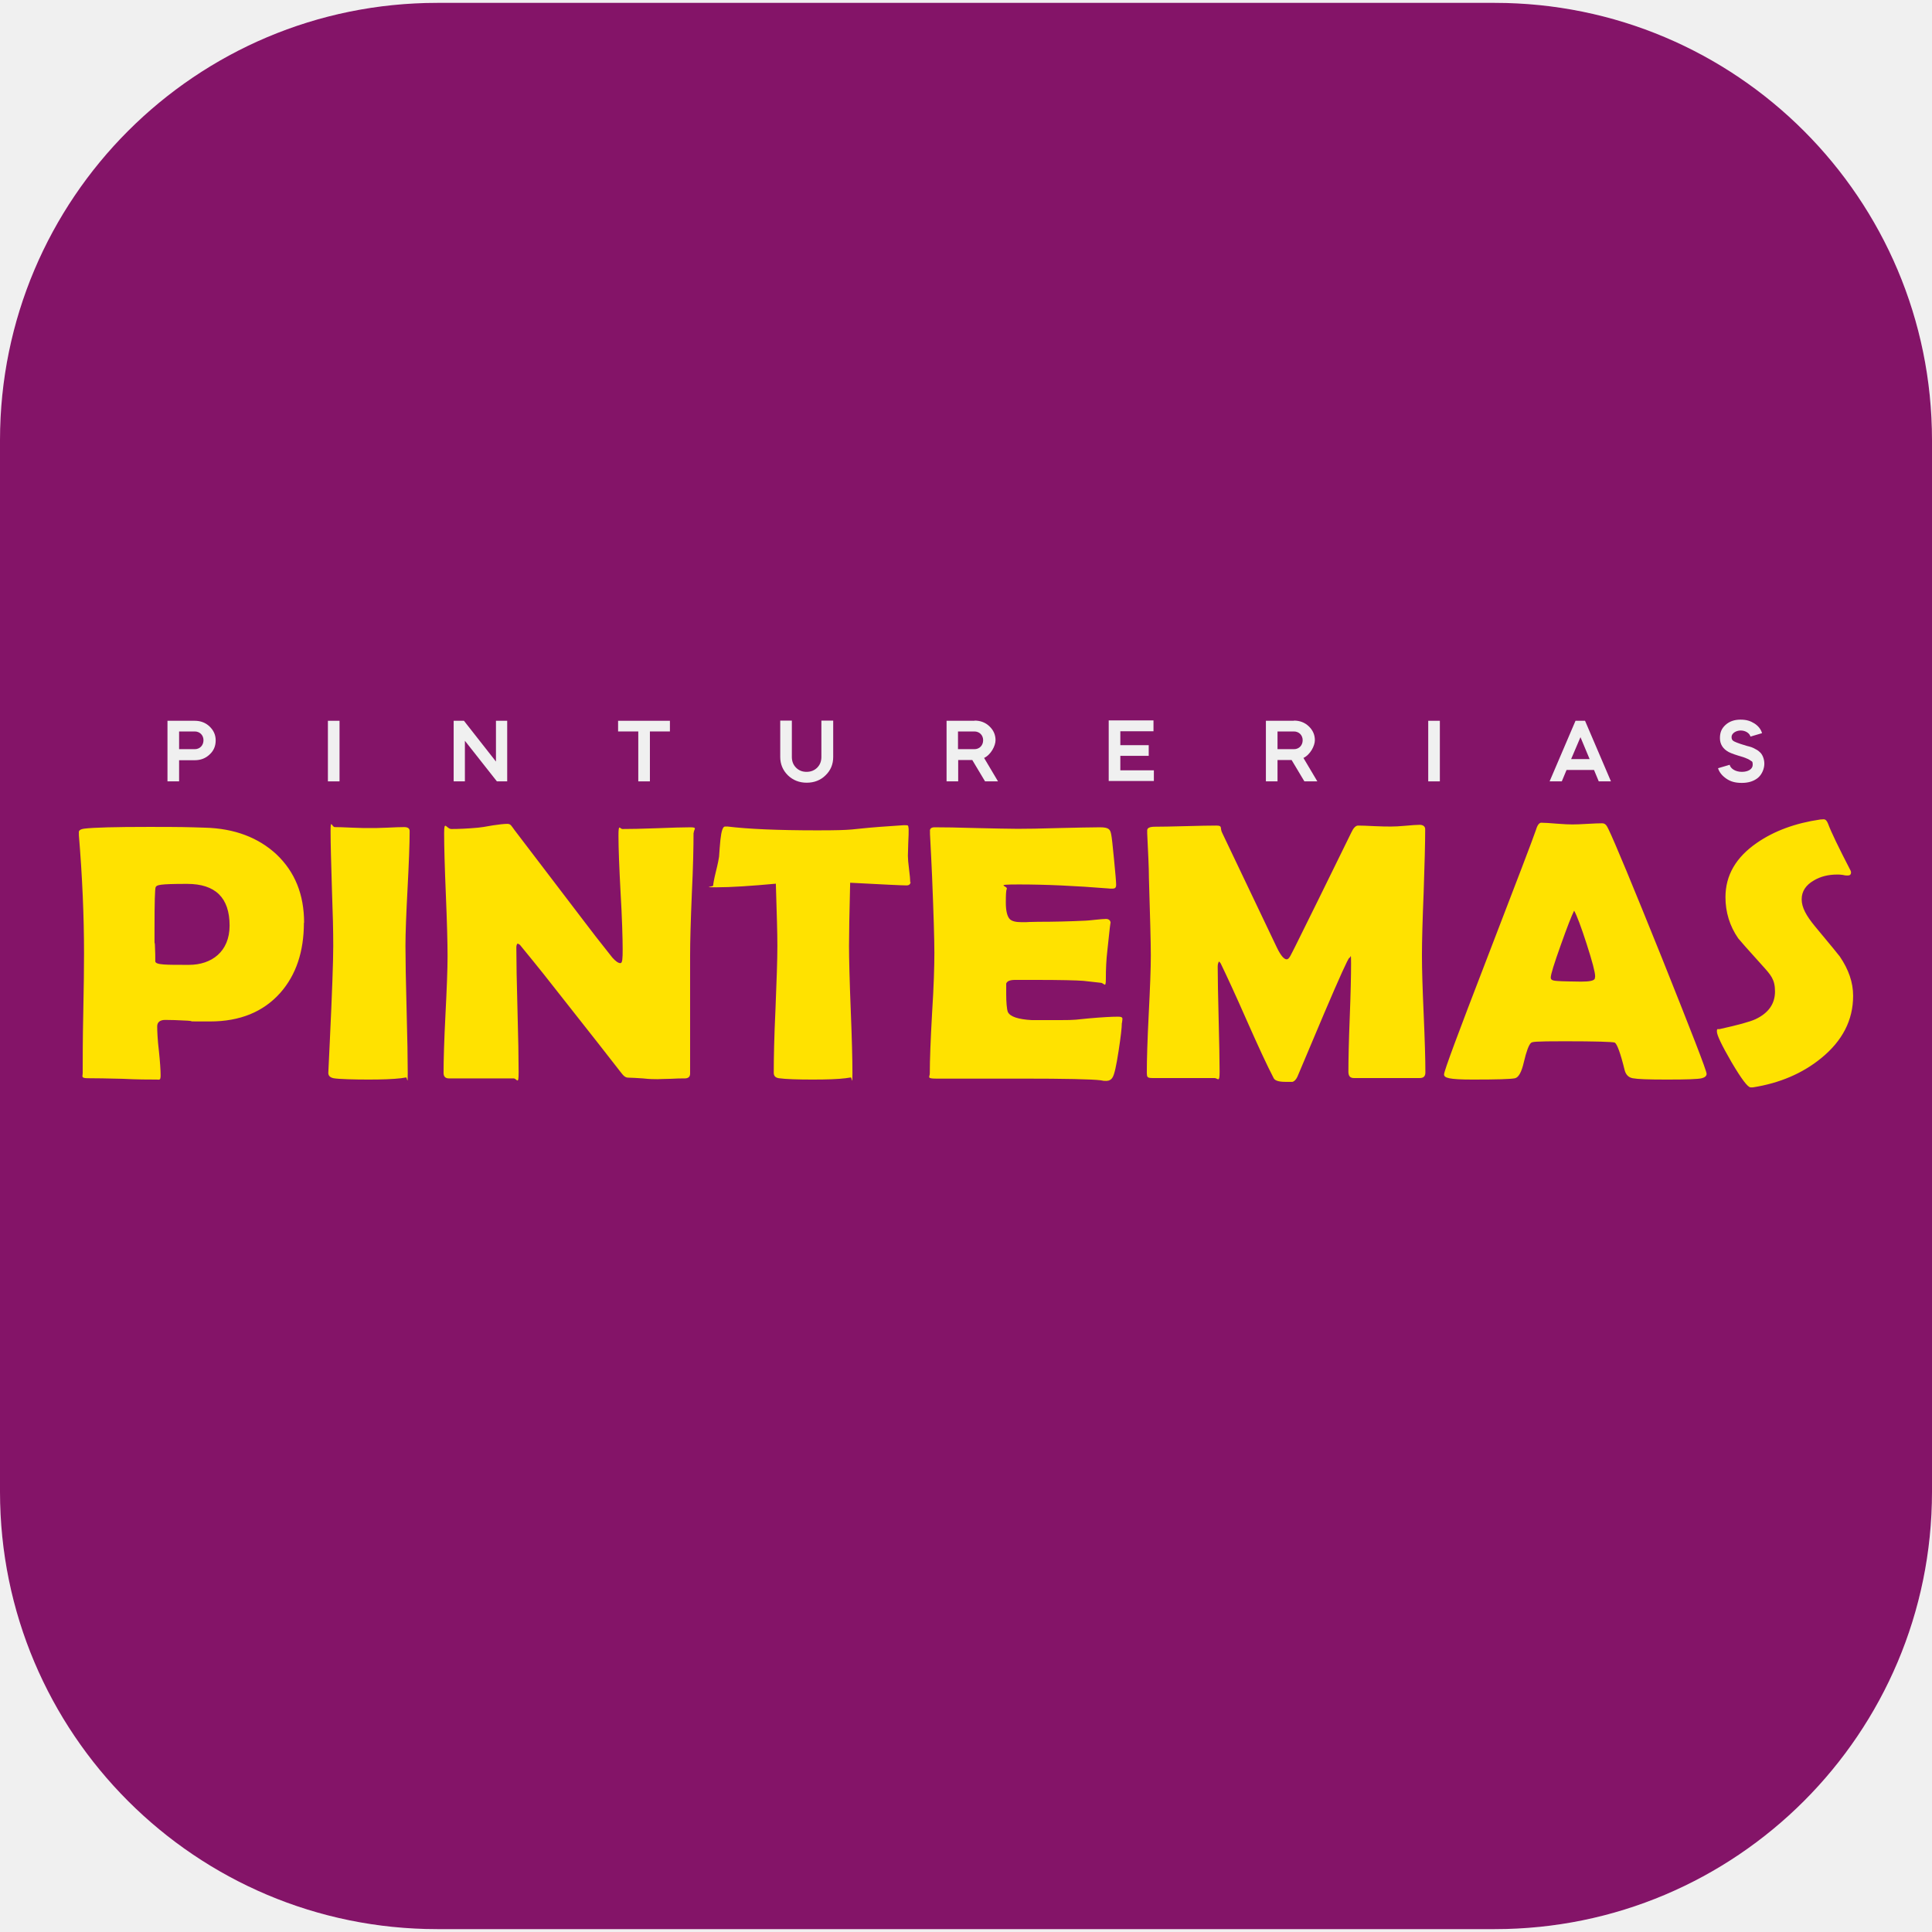
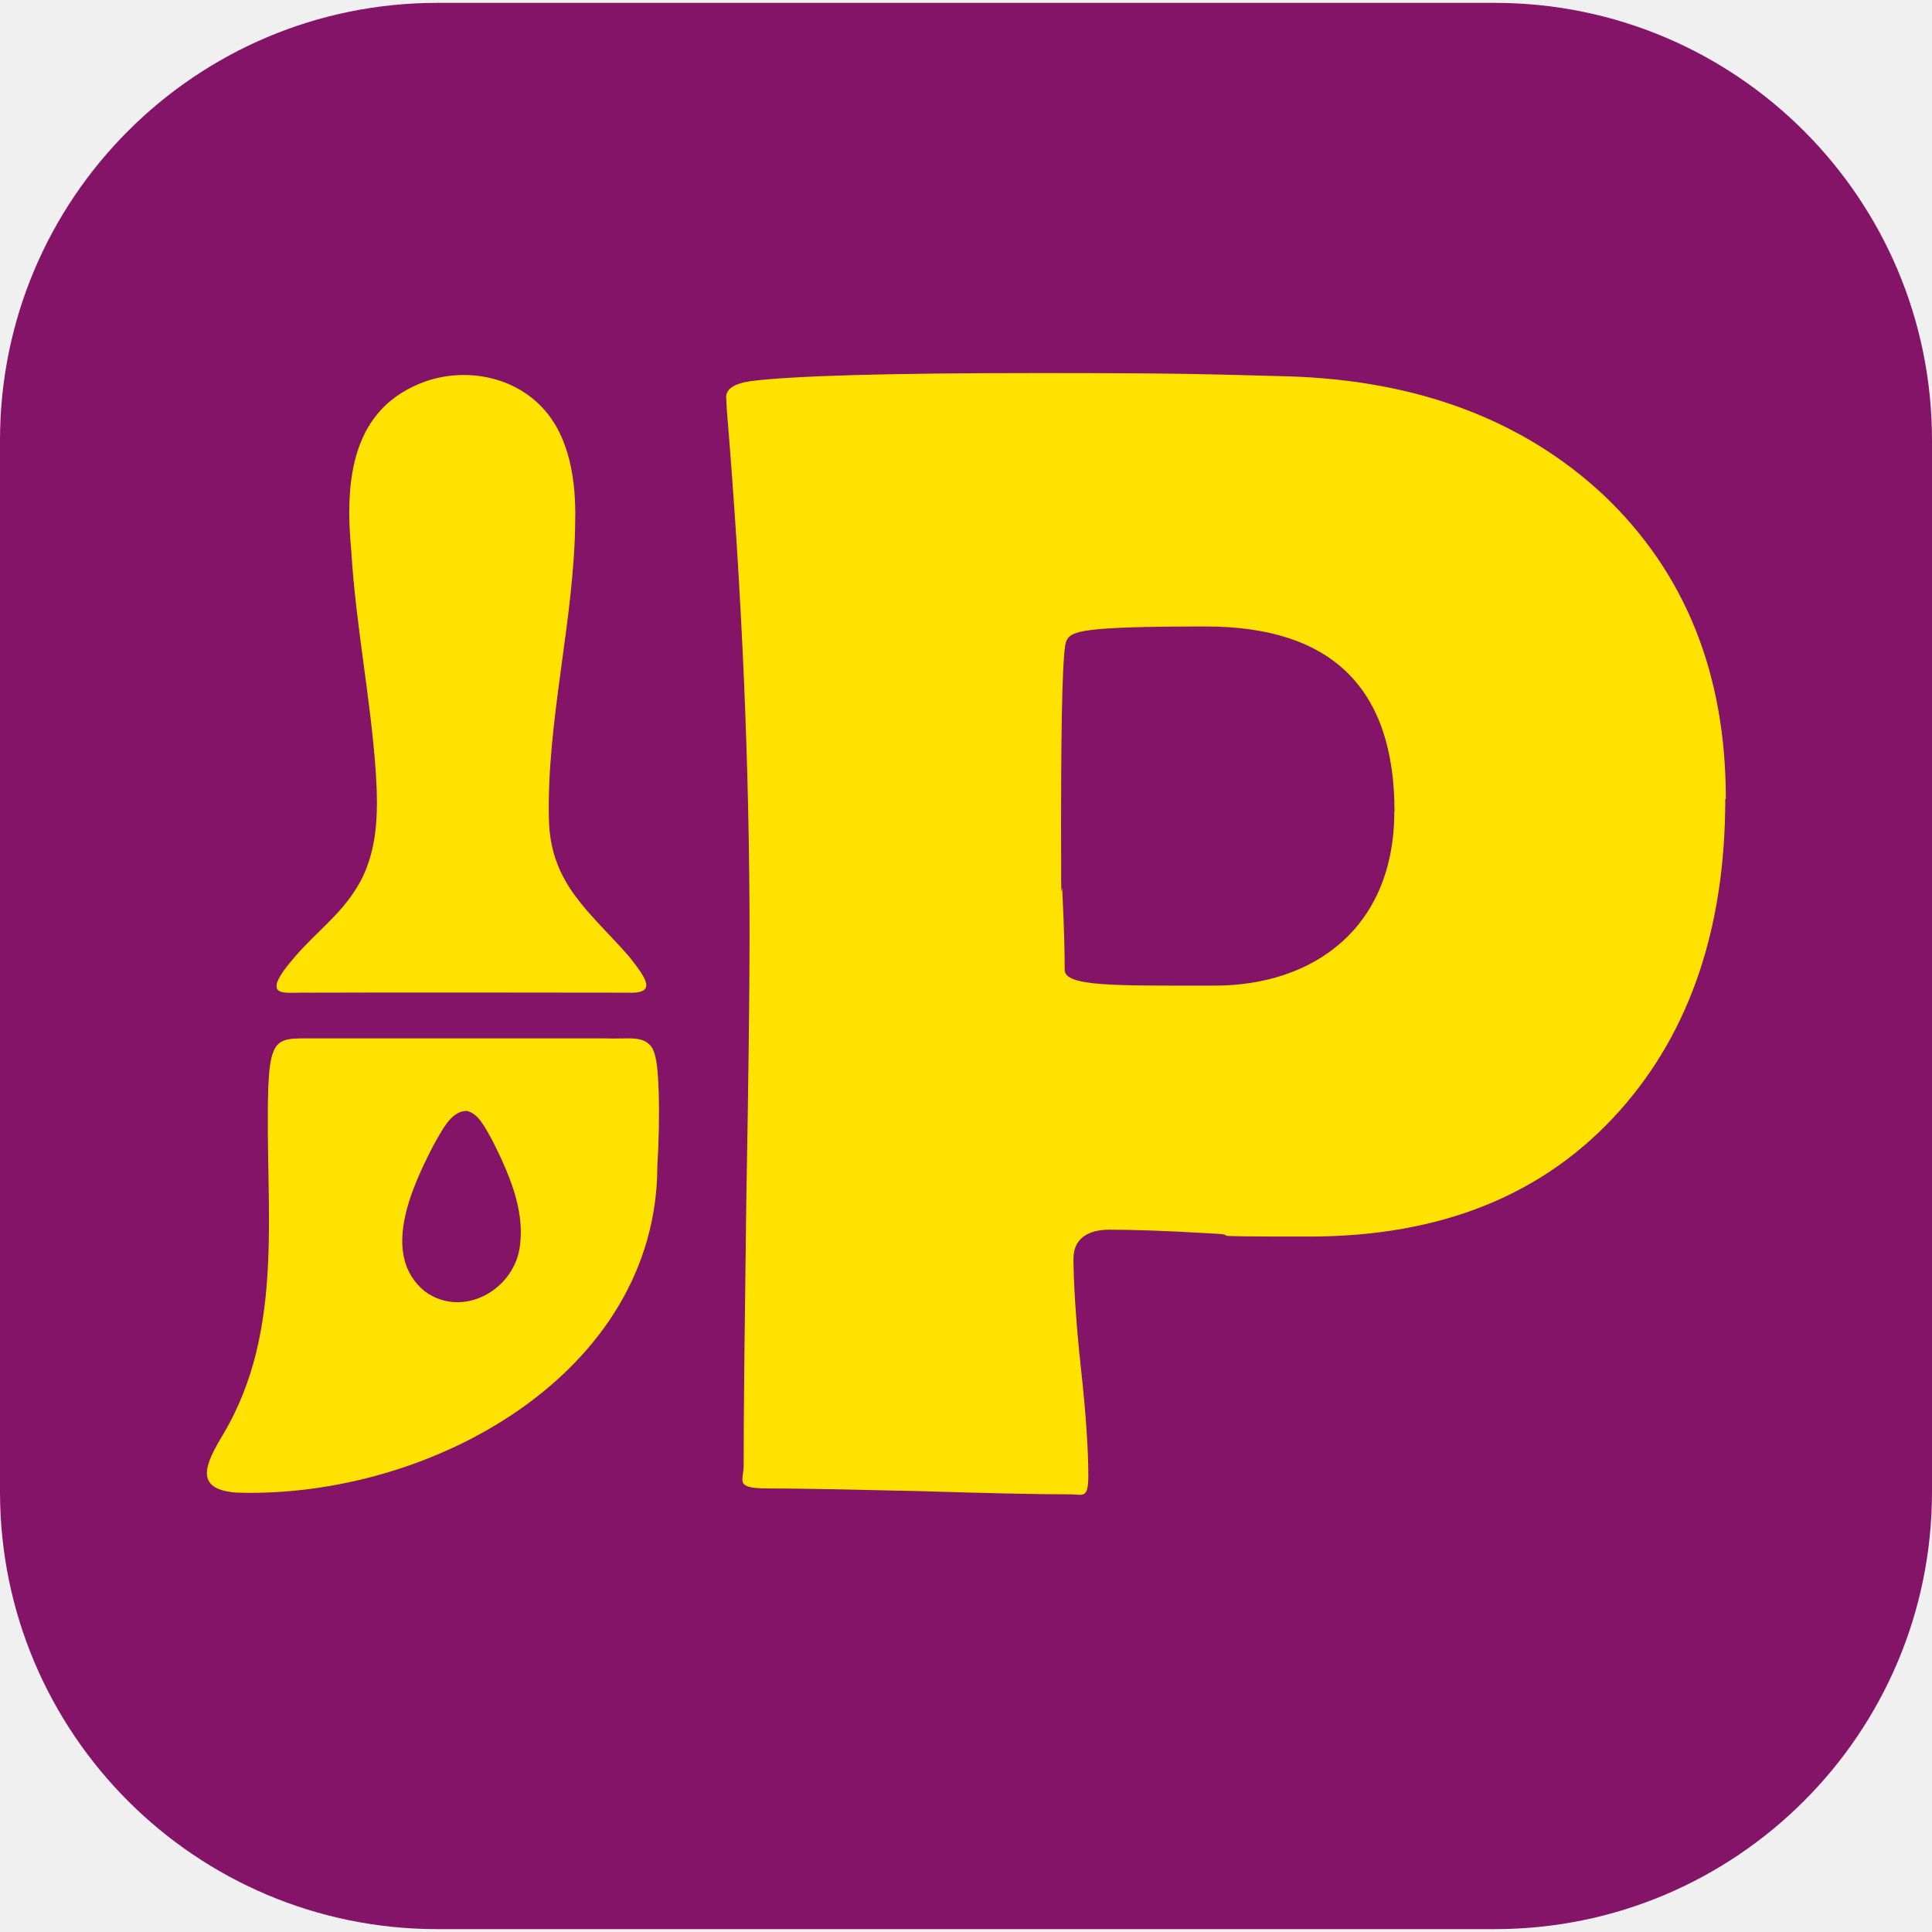
<svg xmlns="http://www.w3.org/2000/svg" id="Capa_2" version="1.1" viewBox="0 0 1014 1014">
  <defs>
    <style>
-       .st0 {
+       .st0, .st1 {
+         fill: #ffe200;
+       }
+ 
+       .st2 {
        fill: #fff;
      }

-       .st1 {
-         fill: #f0f0f0;
-       }
- 
-       .st2 {
+       .st3 {
        fill: none;
      }

-       .st3 {
+       .st4 {
        fill: #841468;
      }

-       .st4 {
-         fill: #ffe200;
+       .st1 {
        fill-rule: evenodd;
      }

      .st5 {
        clip-path: url(#clippath);
      }
    </style>
    <clipPath id="clippath">
-       <rect class="st2" y="1.5" width="1014" height="1011" rx="229.5" ry="229.5" />
+       <rect class="st3" y="1.5" width="1014" height="1011" rx="229.5" ry="229.5" />
    </clipPath>
  </defs>
  <g class="st5">
-     <rect class="st0" x="-79.3" y="-59.8" width="1160.4" height="1103.6" />
-     <path class="st3" d="M260.8-455.1h496.1c168.5,0,305.3,136.8,305.3,305.3v1360.3H-44.5V-149.8c0-168.5,136.8-305.3,305.3-305.3Z" />
+     <g>
+       <rect class="st2" x="-79.3" y="-59.8" width="1160.4" height="1103.6" />
+       <path class="st4" d="M260.8-455.1h496.1c168.5,0,305.3,136.8,305.3,305.3v1360.3H-44.5V-149.8c0-168.5,136.8-305.3,305.3-305.3h0Z" />
+     </g>
  </g>
  <g>
-     <path class="st4" d="M972.6,522.7c0,12.7-5.6,23.6-16.8,32.7-9.8,8-21.8,13.1-35.8,15.3h-1.2c-1.5,0-4.8-4.4-10-13.2-5.1-8.8-7.7-14.2-7.7-16.1s.5-1.1,1.5-1.3c9.5-2.1,15.8-3.8,18.8-5.2,6.8-3.2,10.2-8.1,10.2-14.5s-2.2-8.7-6.7-13.7c-7.7-8.5-11.9-13.3-12.6-14.2-4.5-6.5-6.7-13.8-6.7-21.6,0-11.5,5.5-21,16.6-28.6,9-6.2,20.1-10.3,33.2-12.2.7,0,1.2-.1,1.7-.1,1,0,1.7.7,2.3,2.2,1.7,4.6,5.7,12.8,11.9,24.8.2.4.2.7.2.9,0,1.1-.6,1.6-1.7,1.6s-1.4,0-2.6-.3c-1.2-.2-2.2-.2-2.9-.2-4.7,0-8.8,1-12.3,3.1-4.2,2.4-6.4,5.7-6.4,9.9s2.3,8.5,7,14.2c8.3,10,12.7,15.3,13,15.8,4.7,6.9,7,13.7,7,20.6h0ZM159.5,484.3c0,15.1-4.1,27.4-12.4,36.8-8.9,10-21.2,15-36.8,15s-6.5,0-11.8-.4c-5.2-.3-9.2-.4-11.8-.4s-4.2,1.1-4.2,3.4.2,7.2.9,12.9c.6,5.7.9,10,.9,12.8s-.7,2.2-2.1,2.2c-4,0-10,0-18-.4-8-.2-13.9-.3-17.9-.3s-2.9-.9-2.9-2.7c0-7,0-17.4.3-31.4s.4-24.4.4-31.4c0-19.6-.9-40.3-2.7-62v-1.3c-.2-1.2.7-1.9,2.9-2.2,5-.6,16.3-.9,33.7-.9s20.1.1,29.6.4c15.5.4,28,5.2,37.5,14,9.7,9.2,14.5,21.1,14.5,35.9h-.1ZM120.5,485.8c0-14.6-7.4-21.9-22.3-21.9s-15.9.6-16.5,1.7c-.4.8-.6,8-.6,21.7s0,4.8.2,8.6c.2,3.8.2,6.6.2,8.6s5.9,1.9,17.7,1.9,21.3-6.9,21.3-20.6h0ZM212.8,496.4c0,7.4.2,18.5.6,33.4.4,14.9.6,26,.6,33.4s-.3,2-.9,2.3c-.2,0-1.1.2-2.6.4-4.3.5-10,.7-17.1.7s-15.6-.2-18.3-.7c-1.9-.4-2.8-1.3-2.8-2.9,0,1,.2-4.5.8-16.5,1.2-25.4,1.8-42,1.8-50s-.2-16.8-.7-30.1c-.4-13.5-.7-23.5-.7-30.2s.7-2.1,2.2-2.1,5.1.1,9.2.3c4.1.2,7.2.2,9.2.2s5,0,9-.2,7-.3,9-.3,2.9.7,2.9,2.1c0,6.7-.4,16.8-1.1,30.2-.7,13.3-1.1,23.4-1.1,30.1h0ZM364,437c0,7.2-.2,17.9-.9,32.2-.6,14.3-.9,25.1-.9,32.3v62c0,1.7-1,2.5-2.9,2.5s-3.9,0-7.1.2c-3.2,0-5.5.2-7.1.2s-4.2,0-7.6-.4c-3.4-.2-6-.4-7.7-.4s-2.6-1-4.2-3.1c-4.7-6.1-15.3-19.6-31.8-40.5-4.5-5.8-11.3-14.4-20.6-25.7-.2-.4-.7-.7-1.5-1.1-.5.4-.7,1.1-.7,2.1,0,7.3.2,18.2.6,32.7s.6,25.4.6,32.7-.9,3.3-2.6,3.3h-33.9c-1.9,0-2.9-.9-2.9-2.9,0-6.7.3-17,1-30.6.7-13.7,1.1-23.9,1.1-30.7s-.3-18-.9-32.4c-.6-14.3-.9-25.1-.9-32.2s1.2-2.1,3.8-2.1c3.8,0,8.5-.2,14-.7,1.3-.1,3.9-.5,7.7-1.2,3.3-.5,5.9-.8,7.7-.8s2.1,1.1,3.7,3.2l36.6,48c3.2,4.3,8.2,10.7,14.8,19,1.7,1.9,3.1,2.9,4.2,2.9s1.2-2.4,1.2-7.4-.3-16.5-1.1-29.7c-.7-13.2-1.1-23.1-1.1-29.8s.7-3.5,2.1-3.5c3.9,0,9.9-.1,17.8-.4s13.8-.5,17.8-.5,1.8,1,1.8,2.9h-.1ZM477.9,462.8c0,1.2-.7,1.9-2.1,1.9-2.6,0-12.4-.5-29.6-1.4-.4,15.8-.6,26.9-.6,33.2s.3,18.5.9,33.4.9,26,.9,33.4-.3,1.9-.9,2.2c-.2,0-1.1.2-2.7.4-3.9.5-9.7.7-17.3.7s-14.3-.2-17.7-.7c-1.9-.3-2.7-1.2-2.7-2.9,0-7.4.2-18.5.9-33.2.6-14.8,1-25.9,1-33.3s-.3-15.8-.8-32.7c-13.1,1.2-23.5,1.9-31.3,1.9s-1.6-.3-1.6-.9.4-3.2,1.4-7.2c1.1-4.4,1.6-7.1,1.7-8,.2-2.9.4-5.9.7-8.8.5-4.7,1.3-7,2.4-7h1.4c10.6,1.3,26.2,2,47,2s16.7-.6,32.5-1.8c8.5-.6,12.8-.9,12.9-.9,1.2,0,2,0,2.2.2s.3.7.4,1.8c0,1.7,0,4.1-.2,7.1-.1,3.3-.2,5.6-.2,7s.2,3.9.6,6.9c.4,3.1.6,5.3.6,6.9h0l.2-.2ZM588.8,536.7c0,2.7-.6,7.6-1.7,14.8-1.2,7.8-2.2,12.5-3.2,14-.7,1.2-1.9,1.8-3.2,1.8s-1.6,0-2.9-.3c-4.7-.6-18.7-.9-41.8-.9s-12.5,0-22.5,0-17.3,0-22.3,0-3.2-.9-3.2-2.7c0-7,.4-17.6,1.2-31.7.9-14,1.2-24.6,1.2-31.6s-.4-20.4-1.2-40c-.2-5-.6-12.5-1.1-22.4v-1.3c-.2-1.4.6-2.2,2.4-2.2,4.9,0,12.1.1,21.8.4,9.7.2,17,.4,21.8.4s12-.1,21.6-.4c9.6-.2,16.8-.4,21.6-.4s5.4,1.2,5.9,3.7c.3,1.4.8,5.8,1.5,13.2.7,7.2,1.1,11.7,1.1,13.3s-.7,2-2,2-1.1,0-2.1-.1c-17.4-1.4-33-2.1-46.9-2.1s-5.6.7-6.4,2.4c-.4.7-.5,3.1-.5,7.2s.7,7.1,2,8.5c1.1,1.2,3.2,1.7,6.4,1.7s1.9,0,3.8-.1c1.9,0,3.5-.1,4.7-.1,8.2,0,16.5-.2,25-.6.7,0,2.5-.2,5.4-.5,2.2-.2,4-.4,5.3-.4s2.4.7,2.4,2.2c0-1.3-.6,3.5-1.7,14.3-.6,5-.8,10-.8,15.1s-.9,1.9-2.8,1.9c0,0-3-.3-8.9-1-3.7-.3-12.2-.5-25.5-.5h-10.4c-2.7,0-4.2.6-4.7,1.9v5.8c0,3.6.3,7.9.9,9.2,1.2,2.4,5.4,3.8,12.6,4.2,0,0,4.7,0,14.3,0s8.6-.3,15.5-.9c6.8-.6,11.9-.9,15.3-.9s2.2,1.1,2.2,3.4h0v-.2ZM748.1,562.9c0,2-1,2.9-2.9,2.9h-34.7c-1.9,0-2.8-1.1-2.8-3.3,0-6.3.2-15.8.7-28.4.5-12.7.7-22.2.7-28.5s-.2-2.8-.9-2.9c-.7.4-5.1,10.1-13.2,29.1-4.7,11.2-9.4,22.3-14.1,33.4-.7,1.4-1.5,2.3-2.5,2.6-.3,0-1.6,0-3.9,0-3.4,0-5.4-.7-6-1.9-3.6-6.9-8.2-16.9-14-30-6.1-13.9-10.8-24-13.8-30.2-.2-.3-.4-.6-.9-1.1-.4.6-.7,1.5-.7,2.7,0,6.1.2,15.3.5,27.6s.5,21.5.5,27.6-.9,3.3-2.7,3.3h-32.7c-1.4,0-2.1-.2-2.4-.6-.3-.4-.4-1.1-.4-2.1,0-6.9.3-17.1,1-30.8s1.1-23.9,1.1-30.8-.4-20.9-1-40.8c0-5.2-.4-13-.9-23.3v-1.6c0-1.2,1.2-1.9,4.1-1.9s9-.1,16.1-.3c7.2-.2,12.6-.3,16.1-.3s1.7,1.3,3.1,3.9l28.7,60.2c2,4.1,3.7,6.1,5.1,6.1s2.2-2.4,4.6-7c6.6-13.2,16.3-33,29.3-59.5,1.1-2.4,2.3-3.7,3.6-3.7,1.9,0,4.7.1,8.6.3,3.9.2,6.7.2,8.7.2s4.1-.1,7.5-.4c3.3-.3,5.9-.5,7.5-.5s2.9.7,2.9,2.3c0,7.4-.3,18.4-.8,33.1-.6,14.7-.9,25.7-.9,33.1s.3,17.1.9,30.7c.6,13.7.9,23.9.9,30.6h0ZM895.7,563.6c0,1.1-.9,1.9-2.5,2.3-1.9.5-8,.7-18.2.7s-15.4-.2-18.1-.7c-2.2-.4-3.6-1.9-4.2-4.2-2.2-9-4-13.8-5.2-14.5-1.1-.4-9.9-.7-26.3-.7s-17,.3-17.7.9c-1.1,1-2.4,4.4-3.7,10-1.2,5.2-2.7,8-4.6,8.5-2.2.5-9.7.7-22.3.7s-15-.9-15-2.7,7.4-21.6,22.2-60c16-41.5,24.7-64.3,26.1-68.5.7-2.4,1.7-3.6,2.7-3.6,1.8,0,4.5.2,8.2.5s6.4.4,8.2.4,4.4-.1,7.8-.3c3.5-.2,6-.3,7.7-.3s2.4,1,3.4,3.1c3.2,6.6,12.6,29.2,28.1,67.7,15.5,38.8,23.4,59,23.4,60.7h0ZM826.2,477.9c-1.4,2.8-3.7,8.7-7,18-3.5,9.8-5.3,15.5-5.3,17.2s2,1.7,5.9,1.9c2,0,5.4.2,10,.2s6.7-.5,7.2-1.5c0-.3.2-.7.2-1.3,0-2.1-1.5-7.8-4.5-17.1-2.9-9-5.1-14.8-6.5-17.3h0Z" />
+     <path class="st1" d="M905.5,419.3c0,67.3-18.3,121.8-55.1,163.3-39.6,44.6-94.1,66.4-163.3,66.4s-29.1-.6-52.6-1.7c-23.3-1.4-40.7-1.9-52.3-1.9s-18.8,5-18.8,15.2,1.1,32.1,3.9,57.3c2.8,25.2,3.9,44.3,3.9,56.7s-3,9.7-9.1,9.7c-17.7,0-44.3-.6-79.7-1.7-35.4-.8-61.7-1.4-79.4-1.4s-12.7-3.9-12.7-11.9c0-31,.6-77.2,1.4-139.2,1.1-62,1.7-108.2,1.7-139.2,0-87.2-3.9-179.1-11.9-275.4l-.3-5.8c-.8-5.3,3.6-8.3,13-9.7,22.4-2.8,72.5-4.2,149.8-4.2s89.1.6,131.2,1.7c68.7,1.9,124.3,23,166.4,62.3,42.9,40.7,64.2,93.8,64.2,159.5h0ZM731.9,426c0-64.8-32.9-97.2-99.1-97.2s-70.6,2.5-73.1,7.5c-1.9,3.6-2.8,35.7-2.8,96.3s.3,21.3.8,38.2c.8,16.9,1.1,29.3,1.1,38.2s26.3,8.3,78.6,8.3,94.4-30.5,94.4-91.4h0Z" />
    <g>
-       <path class="st1" d="M94,410.1h-6.1v-31.8h14.3c3.1,0,5.7,1,7.8,3,2.1,2,3.2,4.4,3.2,7.3s-1,5.4-3.2,7.4c-2.1,2-4.7,3-7.8,3h-8.2v11.2h0ZM94,383.9v9.3h8.2c2.7,0,4.6-2,4.6-4.7s-2-4.6-4.6-4.6h-8.2Z" />
-       <path class="st1" d="M172.1,410.1v-31.8h6.1v31.8h-6.1Z" />
-       <path class="st1" d="M238.1,410.1v-31.8h5.4l16.8,21.4v-21.4h5.9v31.8h-5.4l-16.8-21.3v21.3h-5.9,0Z" />
-       <path class="st1" d="M324.4,383.9v-5.6h27.2v5.6h-10.5v26.2h-6.1v-26.2h-10.6Z" />
-       <path class="st1" d="M431.2,378.2h6.1v19.1c0,3.8-1.3,7-4,9.6-2.6,2.6-6,3.9-9.9,3.9s-7.2-1.3-9.9-3.9c-2.6-2.6-4-5.8-4-9.6v-19.1h6.1v19.1c0,2.2.7,4.1,2.2,5.6s3.3,2.2,5.5,2.2,4.1-.7,5.6-2.2,2.2-3.4,2.2-5.6v-19.1h0Z" />
-       <path class="st1" d="M511.5,378.2c3.1,0,5.7,1,7.8,3s3.2,4.4,3.2,7.3-2.4,7.6-6,9.3l7.3,12.3h-6.8l-6.7-11.2h-7.4v11.2h-6.1v-31.8h14.7ZM502.8,383.9v9.3h8.6c2.7,0,4.6-2,4.6-4.7s-2-4.6-4.6-4.6h-8.6Z" />
-       <path class="st1" d="M605.4,378.2v5.6h-17.4v7.3h14.9v5.6h-14.9v7.6h17.6v5.6h-23.7v-31.8h23.5Z" />
-       <path class="st1" d="M679.1,378.2c3.1,0,5.7,1,7.8,3s3.2,4.4,3.2,7.3-2.4,7.6-6,9.3l7.3,12.3h-6.8l-6.7-11.2h-7.4v11.2h-6.1v-31.8h14.7ZM670.5,383.9v9.3h8.6c2.7,0,4.6-2,4.6-4.7s-2-4.6-4.6-4.6h-8.6Z" />
-       <path class="st1" d="M749.6,410.1v-31.8h6.1v31.8h-6.1Z" />
-       <path class="st1" d="M813.3,410.1l13.6-31.8h5l13.6,31.8h-6.4l-2.5-6h-14.4l-2.5,6h-6.4,0ZM829.5,386.9l-4.9,11.5h9.7l-4.8-11.5Z" />
-       <path class="st1" d="M918.7,386.5c-.5-1.7-2.6-3.1-5.1-3.1s-4.8,1.5-4.8,3.4,1,2.2,2.9,3c.9.4,2.6.9,5.2,1.7,2,.5,2.8.7,4.7,1.8,1,.5,1.7,1.1,2.3,1.7,1.1,1.1,2.1,3.3,2.1,5.8s-1.1,5.5-3.3,7.4c-2.2,1.8-5,2.7-8.5,2.7s-5.9-.7-8.1-2.2c-2.2-1.5-3.7-3.3-4.4-5.5l6.1-1.8c.5,2,3,3.7,6.4,3.7s5.7-1.5,5.7-3.7-.6-1.7-1.1-2.2c-.3-.2-.7-.5-1.3-.8-1.1-.5-1.3-.5-2.5-1-3.8-1.1-6.4-2-7.7-2.7-3-1.6-4.6-4.1-4.6-7.3s1-5.2,3-7,4.6-2.7,7.8-2.7,5.2.7,7.3,2c2,1.3,3.4,3,4,5.1l-6.1,1.8h0Z" />
+       <path class="st0" d="M342.6,550.7c2.2,4.3,2.7,12.1,3.1,21.7.4,12.9.1,26.5-.7,39.7-.2,108.8-118.9,174.5-220.6,171.3-23.3-1.6-16.4-15.3-7.4-30.4,33.3-55.7,21.8-120.3,23.8-182.2.4-7.2.7-17.2,4.4-21.9,3-3.8,8.2-3.8,12.7-3.9,9.8,0,25.3,0,43.1,0h116.4c13.1.5,20.7-2,25.2,5.5v.2c0,0,0,0,0,0ZM244.6,583.1c-8.2.1-13,11.1-17.1,18-11.3,21.9-28,57.6-4.5,76.7,20.1,14.7,47.8-1.2,50-24.9,2.2-18.5-6-37.1-14.1-53.4-4.6-8.5-8-15.2-14.1-16.5h-.2,0Z" />
+       <path class="st0" d="M145.3,516.1c1.5-4.7,6.3-10.2,9.8-14.3,10.3-12,23.3-21.6,31.7-35.2,11.8-18.5,11.8-40.4,10.4-61.8-2.7-38.5-10.5-76.9-12.8-115.3-3.5-36.6-.5-75.5,39.4-89.5,21-7,45.6-2.5,61,14.1,14.4,15.4,17.5,38.7,17.1,59.1-.4,51.9-15.1,105-13.8,157.1.9,34.1,21.9,48.5,42.3,72,8.6,11,15,19.5-1.2,18.7-32.1,0-119-.2-166.9,0-10-.3-18.4,1.7-17-4.7h0c0-.1,0-.2,0-.2Z" />
    </g>
  </g>
</svg>
